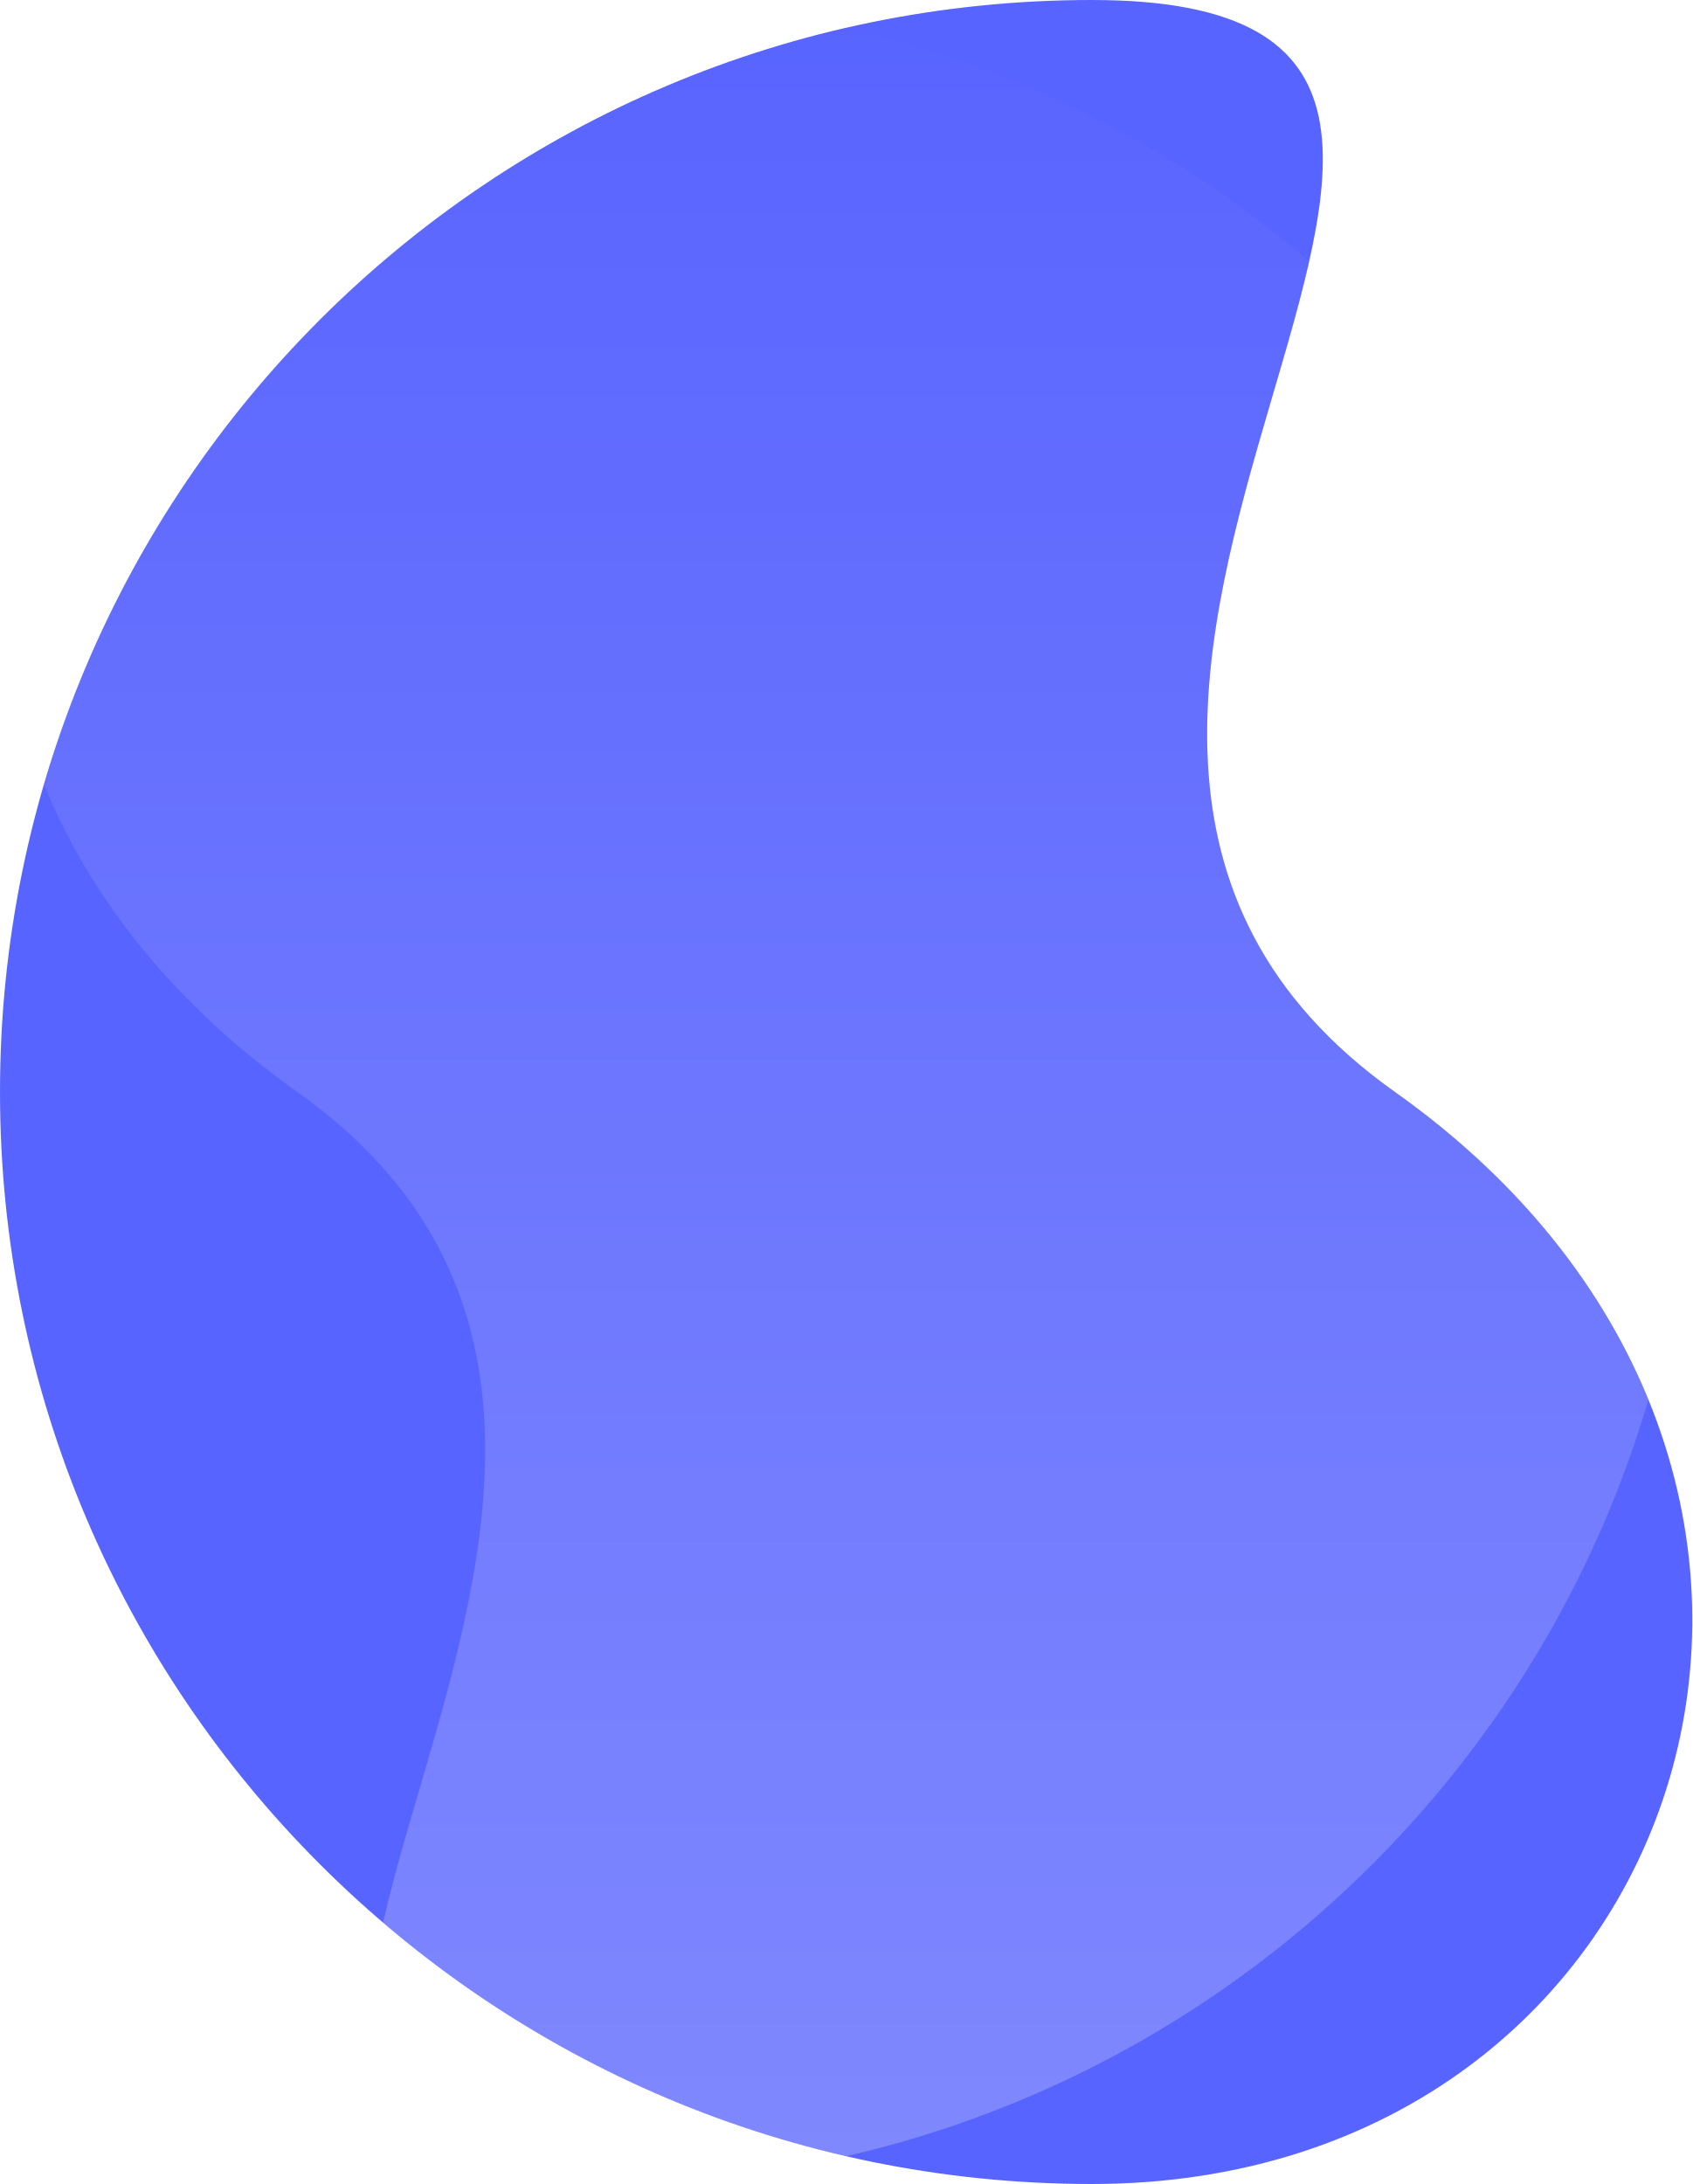
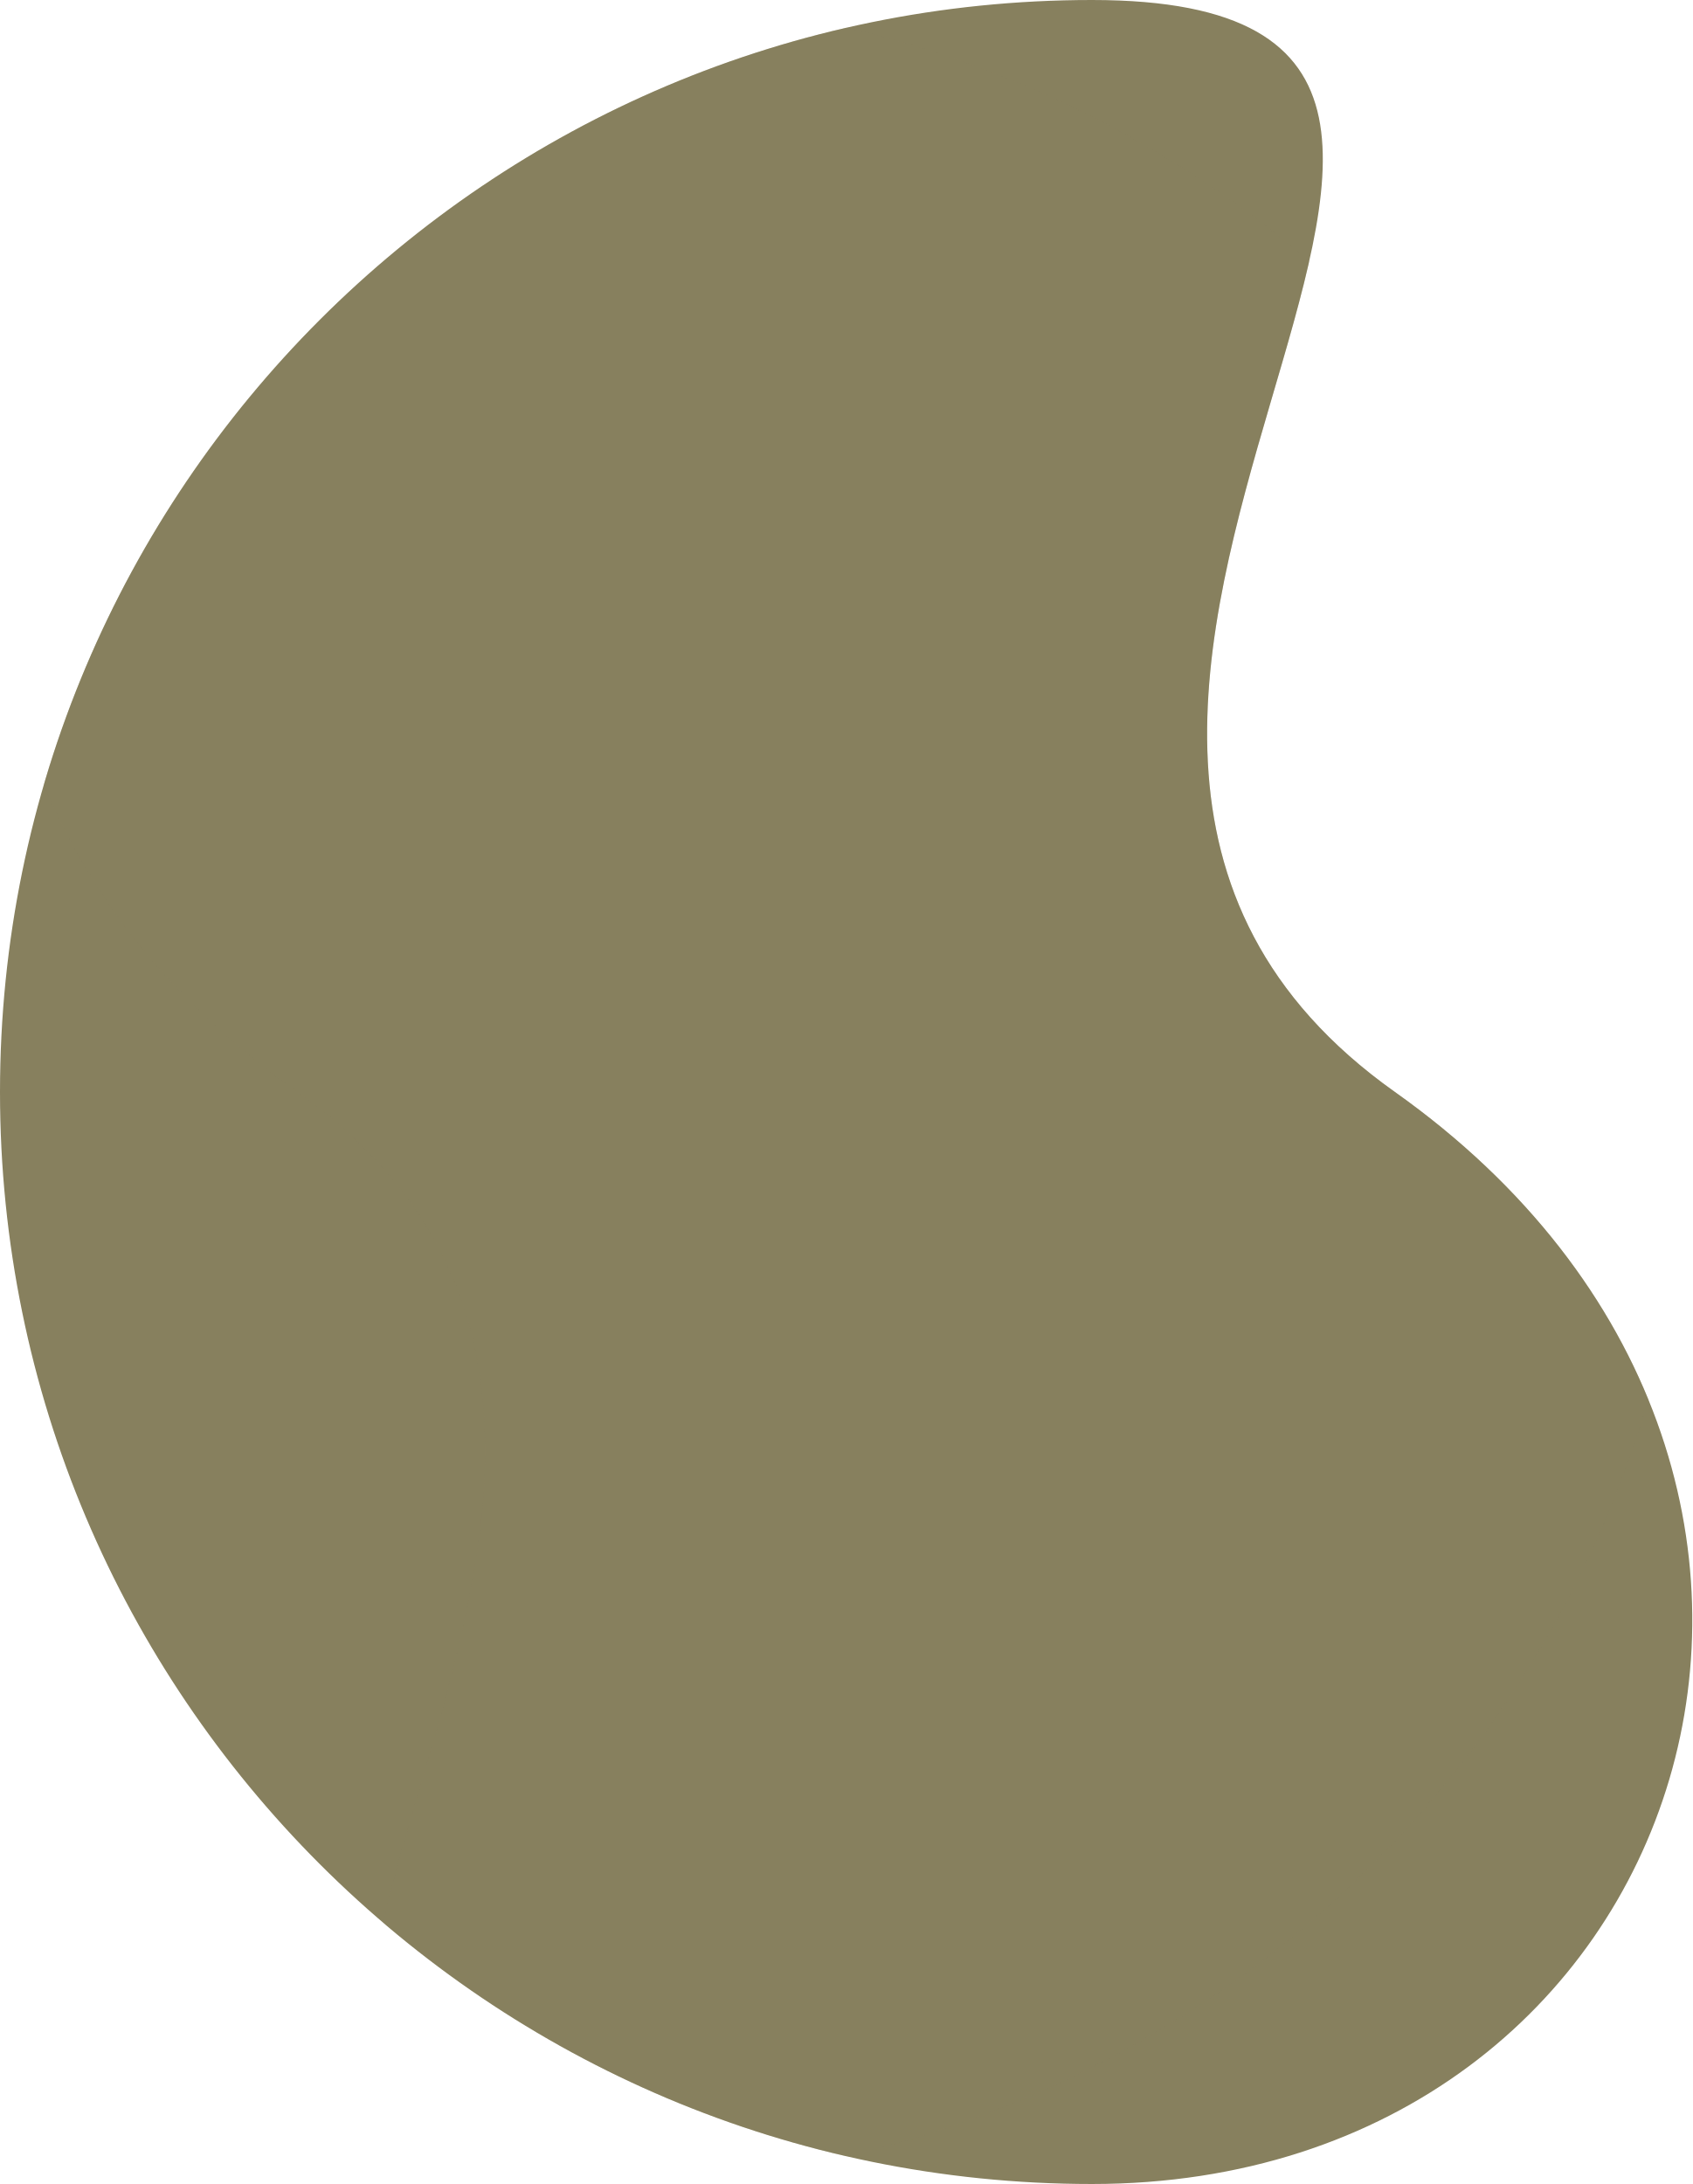
<svg xmlns="http://www.w3.org/2000/svg" height="638.601" viewBox="0 0 494.836 638.601" width="494.836">
  <clipPath id="a">
    <path d="m319.3 0c176.345 0-67.066 208.923 88.593 319.3s87.752 319.3-88.593 319.3-319.3-142.955-319.3-319.3 142.956-319.3 319.3-319.3z" transform="translate(297.858 1341)" />
  </clipPath>
  <linearGradient id="b" gradientUnits="objectBoundingBox" x1=".5" x2=".5" y2="1">
-     <stop offset="0" stop-color="#dddff9" />
-     <stop offset="1" stop-color="#5864ff" />
+     <stop offset="0" stop-color="#87805E" />
+     <stop offset="1" stop-color="#87805E" />
  </linearGradient>
-   <path d="m319.3 0c176.345 0-67.066 208.923 88.593 319.3s87.752 319.3-88.593 319.3-319.3-142.955-319.3-319.3 142.956-319.3 319.3-319.3z" fill="#5864ff" />
+   <path d="m319.3 0c176.345 0-67.066 208.923 88.593 319.3s87.752 319.3-88.593 319.3-319.3-142.955-319.3-319.3 142.956-319.3 319.3-319.3z" fill="#87805E" />
  <g clip-path="url(#a)" transform="translate(-297.858 -1341)">
    <path d="m319.3 0c176.345 0-67.066 208.923 88.593 319.3s87.752 319.3-88.593 319.3-319.3-142.955-319.3-319.3 142.956-319.3 319.3-319.3z" fill="url(#b)" opacity=".3" transform="matrix(-1 0 0 -1 792.694 1979.601)" />
  </g>
</svg>
